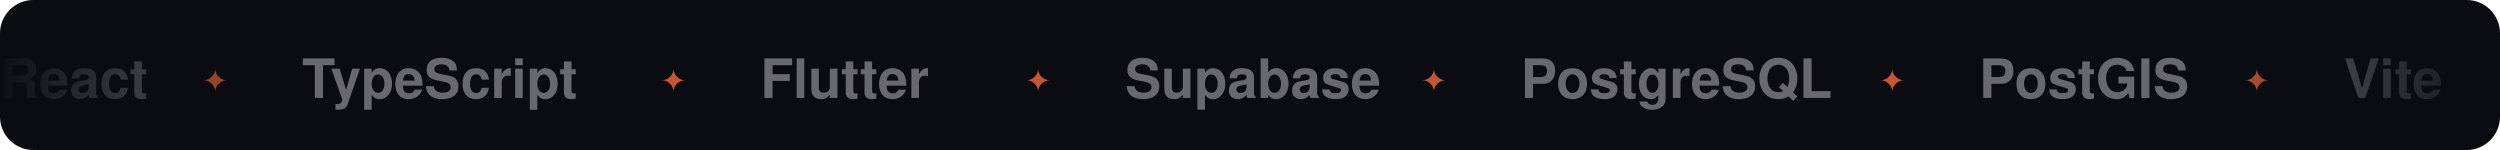
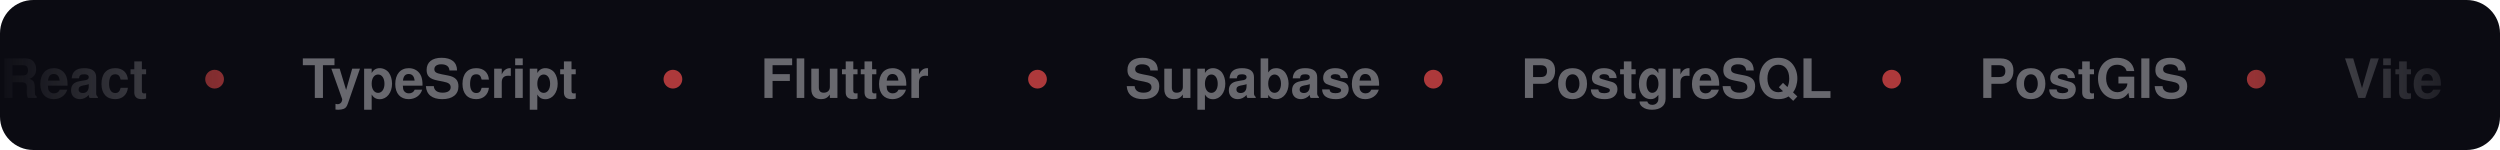
<svg xmlns="http://www.w3.org/2000/svg" width="1200" height="72" viewBox="0 0 1200 72">
  <style>
  text { font: 700 26px 'Segoe UI', 'Helvetica Neue', Helvetica, Arial, sans-serif; fill: #f4f4f7; fill-opacity: .4; }
  .e { font-size: 15px; fill: #f26b3a; fill-opacity: .8; }
  .piste { animation: glisse 28s linear infinite; }
  @keyframes glisse { to { transform: translateX(-2145px); } }
</style>
  <defs>
    <linearGradient id="f">
      <stop offset="0" stop-color="#fff" stop-opacity="0" />
      <stop offset=".12" stop-color="#fff" />
      <stop offset=".88" stop-color="#fff" />
      <stop offset="1" stop-color="#fff" stop-opacity="0" />
    </linearGradient>
    <mask id="m">
      <rect width="1200" height="72" fill="url(#f)" />
    </mask>
  </defs>
  <rect width="1200" height="72" rx="16" fill="#0b0b12" />
  <g mask="url(#m)">
    <g class="piste">
      <text x="0" y="47">React</text>
-       <text class="e" x="97" y="44">✦</text>
+       <circle cx="103" cy="38" r="4.5" fill="#d64545" fill-opacity=".8" />
      <text x="145" y="47">TypeScript</text>
-       <text class="e" x="317" y="44">✦</text>
+       <circle cx="323" cy="38" r="4.5" fill="#d64545" fill-opacity=".8" />
      <text x="365" y="47">Flutter</text>
-       <text class="e" x="492" y="44">✦</text>
+       <circle cx="498" cy="38" r="4.5" fill="#d64545" fill-opacity=".8" />
      <text x="540" y="47">Supabase</text>
-       <text class="e" x="682" y="44">✦</text>
+       <circle cx="688" cy="38" r="4.5" fill="#d64545" fill-opacity=".8" />
      <text x="730" y="47">PostgreSQL</text>
-       <text class="e" x="902" y="44">✦</text>
+       <circle cx="908" cy="38" r="4.5" fill="#d64545" fill-opacity=".8" />
      <text x="950" y="47">PostGIS</text>
-       <text class="e" x="1077" y="44">✦</text>
+       <circle cx="1083" cy="38" r="4.5" fill="#d64545" fill-opacity=".8" />
      <text x="1125" y="47">Vite</text>
-       <text class="e" x="1207" y="44">✦</text>
+       <circle cx="1213" cy="38" r="4.5" fill="#d64545" fill-opacity=".8" />
      <text x="1255" y="47">MapLibre</text>
-       <text class="e" x="1397" y="44">✦</text>
+       <circle cx="1403" cy="38" r="4.5" fill="#d64545" fill-opacity=".8" />
      <text x="1445" y="47">LiveKit</text>
-       <text class="e" x="1572" y="44">✦</text>
+       <circle cx="1578" cy="38" r="4.5" fill="#d64545" fill-opacity=".8" />
      <text x="1620" y="47">Web Push</text>
-       <text class="e" x="1762" y="44">✦</text>
+       <circle cx="1768" cy="38" r="4.5" fill="#d64545" fill-opacity=".8" />
      <text x="1810" y="47">Vercel</text>
-       <text class="e" x="1922" y="44">✦</text>
+       <circle cx="1928" cy="38" r="4.5" fill="#d64545" fill-opacity=".8" />
      <text x="1970" y="47">Android</text>
-       <text class="e" x="2097" y="44">✦</text>
+       <circle cx="2103" cy="38" r="4.5" fill="#d64545" fill-opacity=".8" />
      <text x="2145" y="47">React</text>
-       <text class="e" x="2242" y="44">✦</text>
+       <circle cx="2248" cy="38" r="4.5" fill="#d64545" fill-opacity=".8" />
      <text x="2290" y="47">TypeScript</text>
-       <text class="e" x="2462" y="44">✦</text>
+       <circle cx="2468" cy="38" r="4.5" fill="#d64545" fill-opacity=".8" />
      <text x="2510" y="47">Flutter</text>
-       <text class="e" x="2637" y="44">✦</text>
+       <circle cx="2643" cy="38" r="4.5" fill="#d64545" fill-opacity=".8" />
      <text x="2685" y="47">Supabase</text>
-       <text class="e" x="2827" y="44">✦</text>
+       <circle cx="2833" cy="38" r="4.5" fill="#d64545" fill-opacity=".8" />
      <text x="2875" y="47">PostgreSQL</text>
-       <text class="e" x="3047" y="44">✦</text>
+       <circle cx="3053" cy="38" r="4.5" fill="#d64545" fill-opacity=".8" />
      <text x="3095" y="47">PostGIS</text>
-       <text class="e" x="3222" y="44">✦</text>
+       <circle cx="3228" cy="38" r="4.5" fill="#d64545" fill-opacity=".8" />
      <text x="3270" y="47">Vite</text>
-       <text class="e" x="3352" y="44">✦</text>
+       <circle cx="3358" cy="38" r="4.5" fill="#d64545" fill-opacity=".8" />
      <text x="3400" y="47">MapLibre</text>
-       <text class="e" x="3542" y="44">✦</text>
+       <circle cx="3548" cy="38" r="4.5" fill="#d64545" fill-opacity=".8" />
      <text x="3590" y="47">LiveKit</text>
-       <text class="e" x="3717" y="44">✦</text>
+       <circle cx="3723" cy="38" r="4.5" fill="#d64545" fill-opacity=".8" />
      <text x="3765" y="47">Web Push</text>
-       <text class="e" x="3907" y="44">✦</text>
+       <circle cx="3913" cy="38" r="4.5" fill="#d64545" fill-opacity=".8" />
      <text x="3955" y="47">Vercel</text>
-       <text class="e" x="4067" y="44">✦</text>
+       <circle cx="4073" cy="38" r="4.5" fill="#d64545" fill-opacity=".8" />
      <text x="4115" y="47">Android</text>
-       <text class="e" x="4242" y="44">✦</text>
+       <circle cx="4248" cy="38" r="4.5" fill="#d64545" fill-opacity=".8" />
    </g>
  </g>
</svg>
